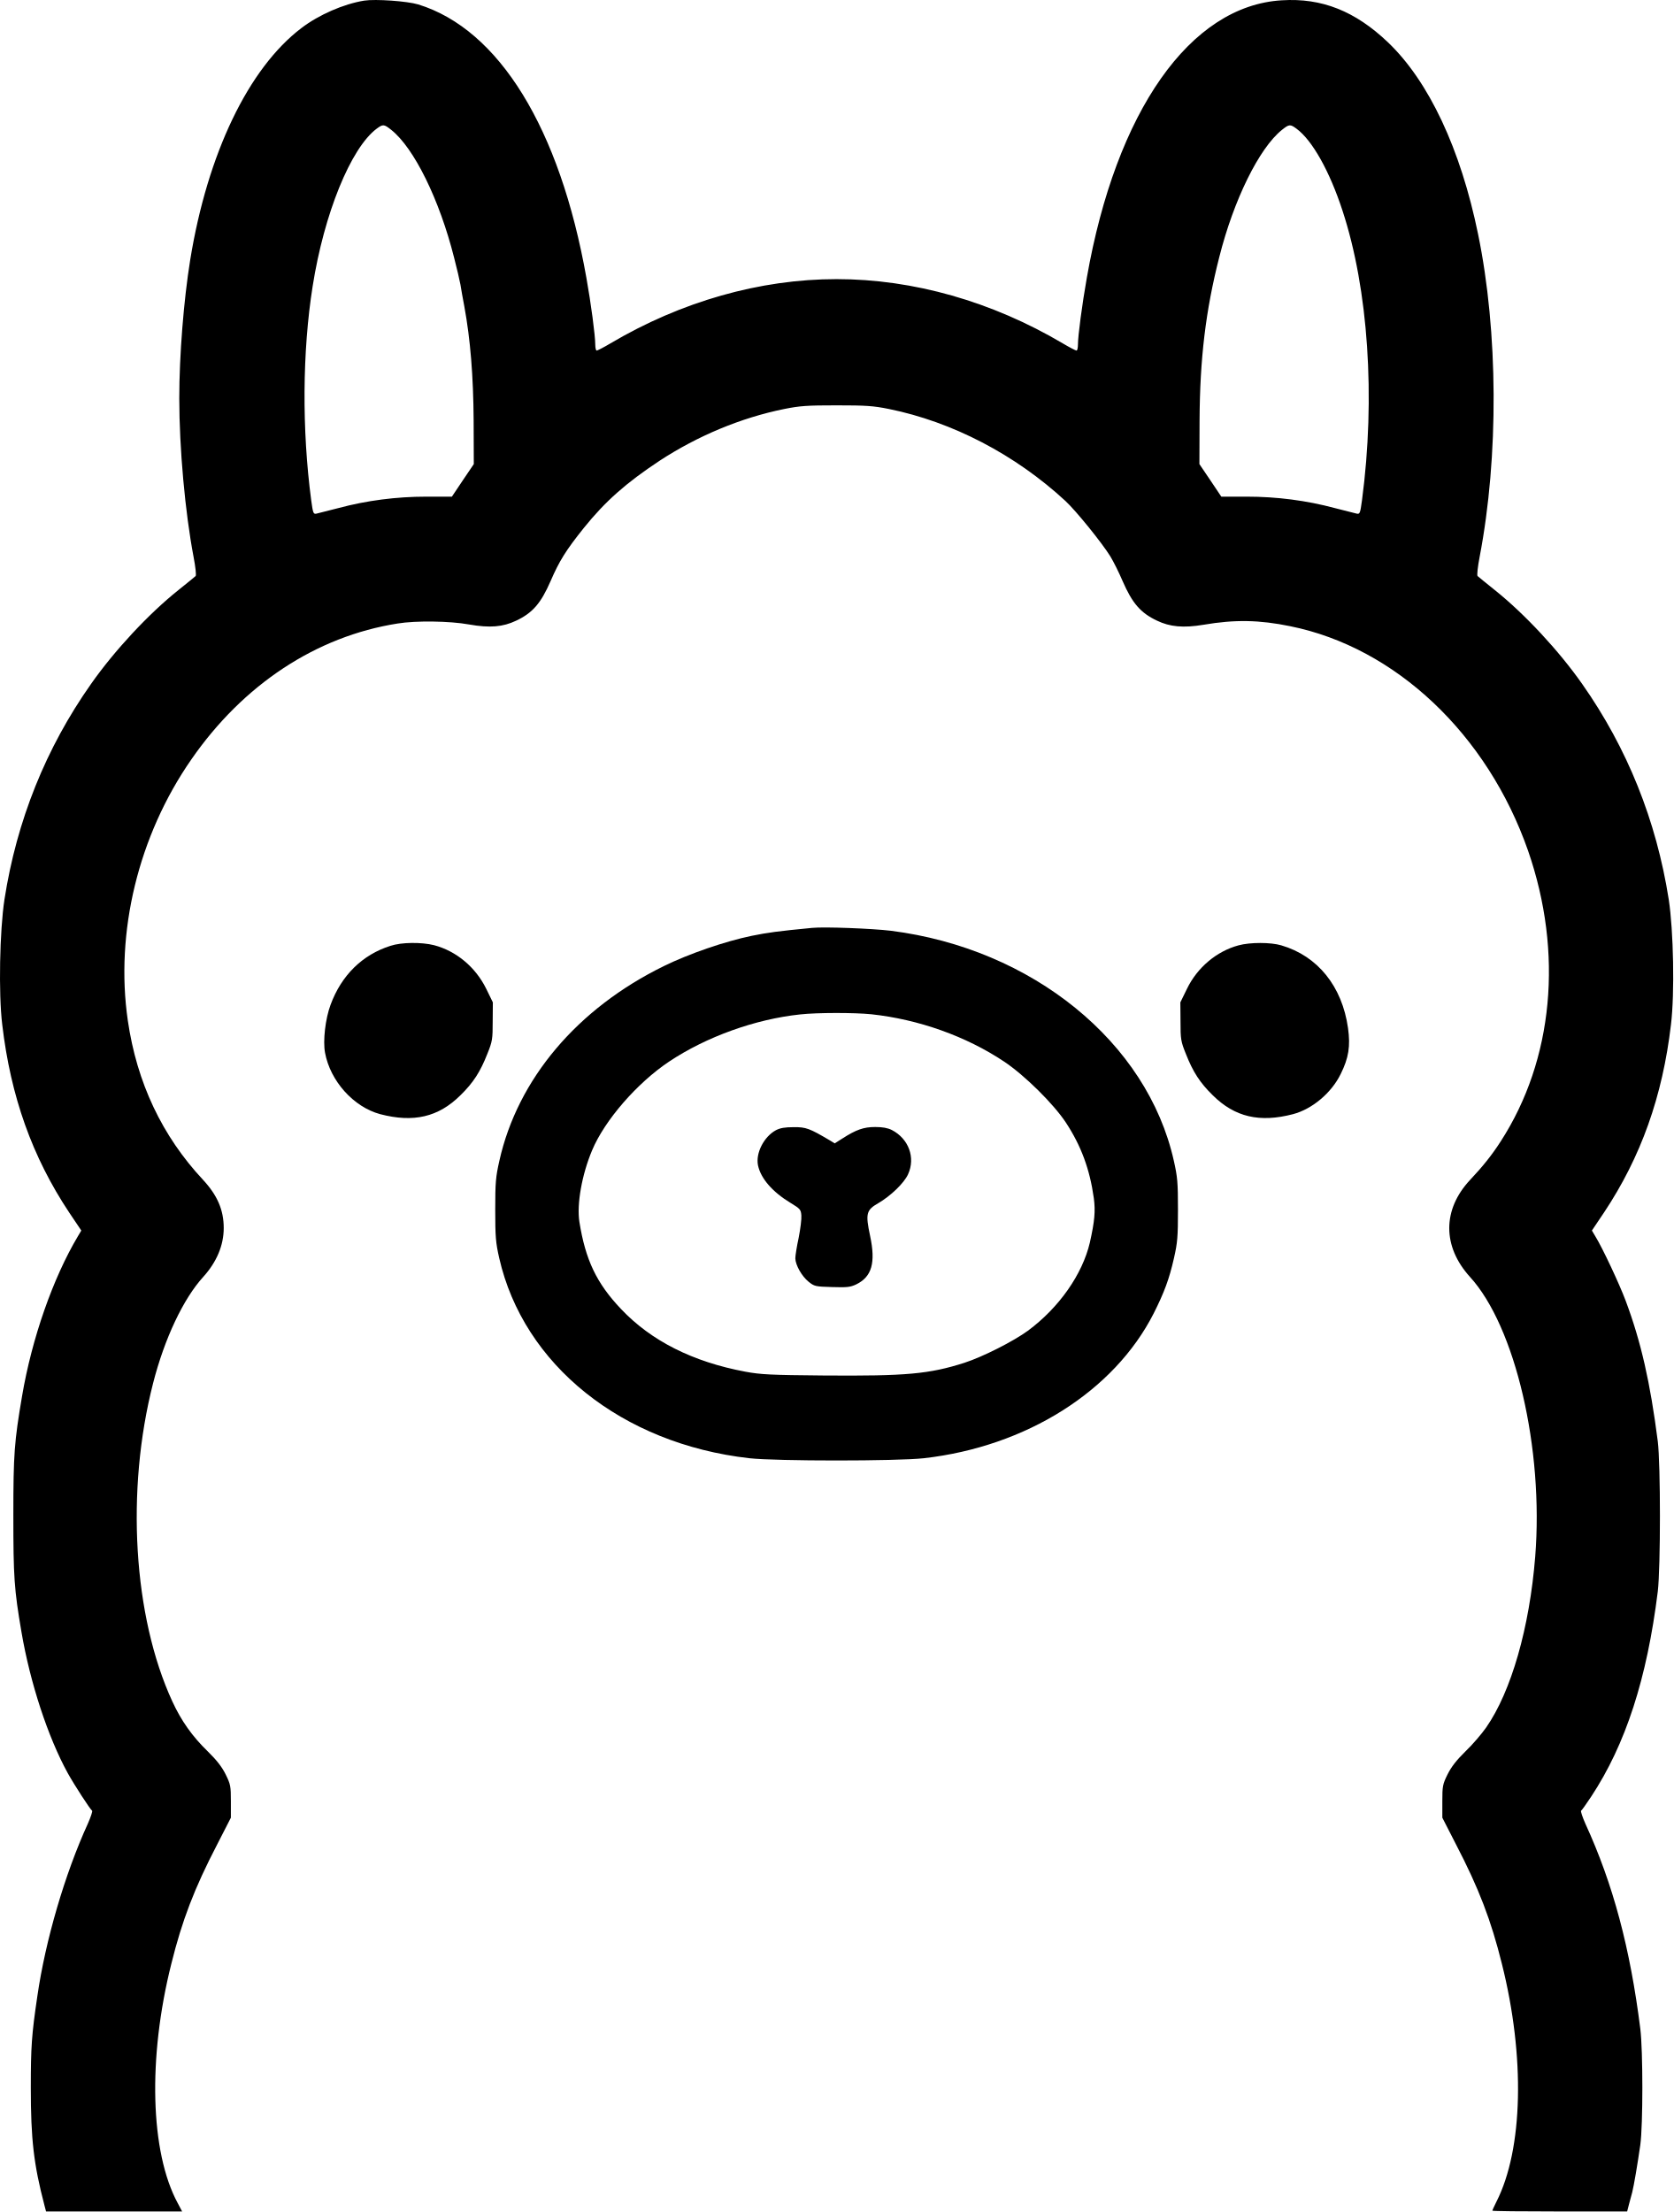
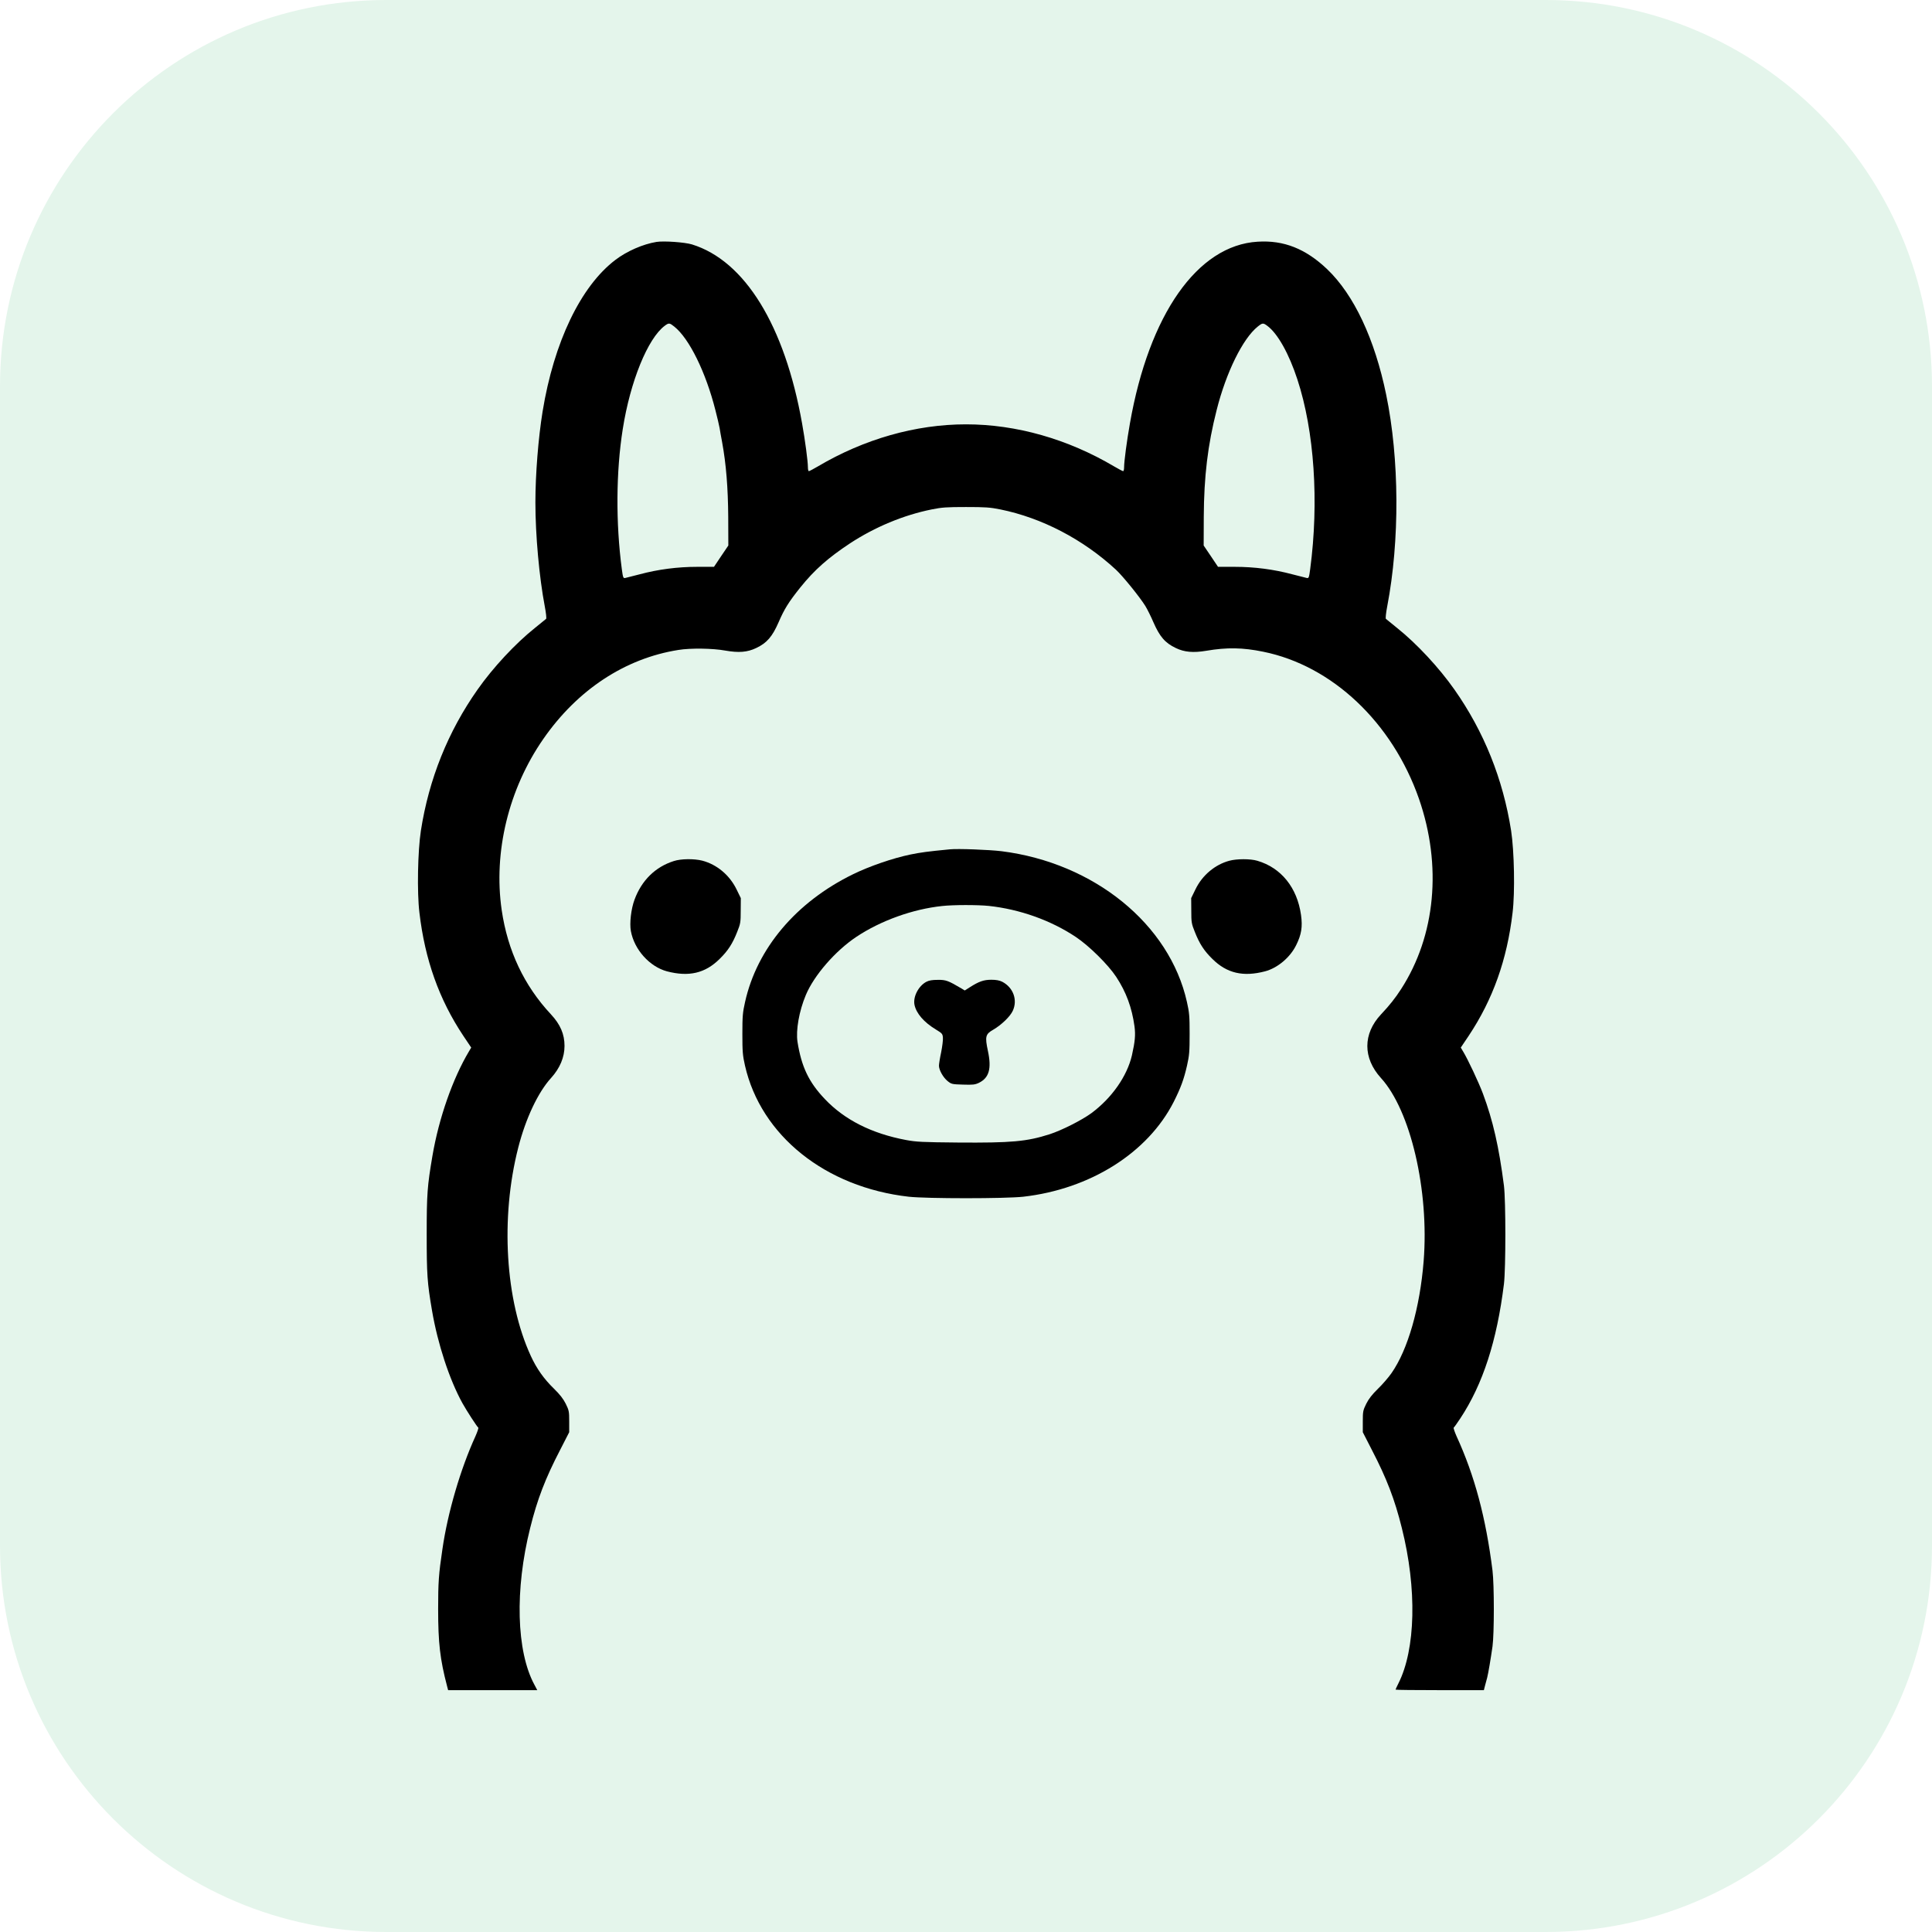
- <svg xmlns="http://www.w3.org/2000/svg" width="646" height="854" viewBox="0 0 646 854" fill="none">
-   <path d="M140.629 0.24C132.66 1.527 123.097 5.696 116.354 10.845C95.941 26.354 80.125 59.273 73.444 100.283C70.93 115.792 69.214 137.309 69.214 153.738C69.214 173.109 71.482 197.874 74.731 214.977C75.466 218.778 75.834 222.15 75.528 222.395C75.283 222.64 72.279 225.092 68.907 227.789C57.383 236.984 44.203 251.145 35.13 264.08C17.721 288.784 6.442 316.86 1.721 347.265C-0.118 359.28 -0.608 383.555 0.863 395.57C4.112 423.278 12.449 446.695 26.732 468.151L31.391 475.078L30.042 477.346C20.479 493.407 12.326 516.64 8.526 538.953C5.522 556.608 5.154 561.328 5.154 584.99C5.154 608.837 5.461 613.557 8.281 630.047C11.652 649.786 18.518 670.689 26.18 684.605C28.694 689.141 34.824 698.581 35.559 699.072C35.805 699.194 35.069 701.462 33.904 704.098C25.077 723.408 17.537 749.093 14.411 770.733C12.204 785.567 11.897 790.349 11.897 805.981C11.897 825.903 13.001 835.589 17.169 851.466L17.782 853.795H44.019H70.317L68.601 850.546C57.996 830.93 57.015 794.517 66.149 758.166C70.317 741.369 75.037 729.048 83.865 712.067L89.137 701.769V695.455C89.137 689.57 89.014 688.896 87.114 685.034C85.642 682.091 83.681 679.578 80.187 676.145C74.24 670.383 69.949 664.314 66.516 656.835C51.437 624.1 48.494 575.489 59.099 534.049C63.513 516.762 70.808 501.376 78.47 492.978C83.681 487.215 86.378 480.779 86.378 474.097C86.378 467.17 83.926 461.469 78.409 455.523C62.593 438.604 52.846 418.006 49.352 394.038C44.387 359.893 53.398 322.683 73.873 293.198C93.918 264.263 122.055 245.689 153.503 240.724C160.552 239.559 173.732 239.743 181.088 241.092C189.119 242.502 194.145 242.072 199.295 239.62C205.67 236.617 208.858 232.877 212.597 224.295C215.907 216.633 218.482 212.464 225.409 203.821C233.746 193.461 241.776 186.411 254.649 177.89C269.362 168.266 286.097 161.278 302.771 157.906C308.839 156.68 311.659 156.496 323 156.496C334.341 156.496 337.161 156.68 343.229 157.906C367.688 162.872 391.964 175.5 411.335 193.399C415.503 197.261 425.495 209.644 428.683 214.794C429.909 216.816 432.055 221.108 433.403 224.295C437.142 232.877 440.33 236.617 446.705 239.62C451.671 242.011 456.881 242.502 464.605 241.214C476.804 239.13 486.183 239.314 498.137 241.766C538.841 249.98 574.273 283.512 589.966 328.446C603.636 367.862 599.774 409.118 579.422 440.626C575.989 445.96 572.556 450.251 567.591 455.523C556.863 466.986 556.863 481.208 567.53 492.978C585.062 512.165 596.035 559.367 592.724 600.99C590.518 628.453 583.468 653.035 573.782 666.95C572.066 669.402 568.511 673.57 565.813 676.145C562.319 679.578 560.358 682.091 558.886 685.034C556.986 688.896 556.863 689.57 556.863 695.455V701.769L562.135 712.067C570.963 729.048 575.683 741.369 579.851 758.166C588.863 794.027 588.066 829.704 577.767 849.995C576.909 851.711 576.173 853.305 576.173 853.489C576.173 853.673 587.882 853.795 602.226 853.795H628.218L628.892 851.159C629.26 849.75 629.873 847.604 630.179 846.378C630.854 843.681 632.202 835.712 633.306 828.049C634.348 820.325 634.348 791.881 633.306 783.299C629.383 752.158 622.823 727.454 612.096 704.098C610.931 701.462 610.195 699.194 610.44 699.072C610.747 698.888 612.463 696.436 614.302 693.677C627.666 673.448 635.88 648.008 640.049 614.415C641.152 605.158 641.152 565.374 640.049 556.485C637.106 533.559 633.551 517.988 627.666 502.234C625.214 495.675 618.716 481.821 615.958 477.346L614.609 475.078L619.268 468.151C633.551 446.695 641.888 423.278 645.137 395.57C646.608 383.555 646.118 359.28 644.279 347.265C639.497 316.798 628.279 288.845 610.87 264.08C601.797 251.145 588.617 236.984 577.093 227.789C573.721 225.092 570.717 222.64 570.472 222.395C570.166 222.15 570.534 218.778 571.269 214.977C578.687 176.296 578.441 128.053 570.656 90.352C563.913 57.495 551.653 31.381 535.837 16.301C523.209 4.286 510.336 -0.864 494.888 0.117C459.456 2.202 430.89 42.967 419.61 107.21C417.771 117.57 416.178 129.708 416.178 133.018C416.178 134.305 415.932 135.347 415.626 135.347C415.319 135.347 412.929 134.121 410.354 132.589C383.014 116.405 352.608 107.762 323 107.762C293.392 107.762 262.986 116.405 235.646 132.589C233.071 134.121 230.681 135.347 230.374 135.347C230.068 135.347 229.822 134.305 229.822 133.018C229.822 129.585 228.167 117.08 226.39 107.21C216.152 49.526 192.674 11.335 161.472 1.711C157.181 0.424 144.982 -0.434 140.629 0.24ZM151.051 50.139C159.878 57.127 169.686 77.111 175.326 99.486C176.368 103.532 177.471 108.191 177.778 109.907C178.023 111.563 178.697 115.302 179.249 118.183C181.64 131.179 182.743 145.217 182.866 162.32L182.927 179.178L178.697 185.43L174.468 191.744H164.598C153.074 191.744 141.61 193.216 130.637 196.158C126.714 197.139 122.913 198.12 122.178 198.304C121.013 198.549 120.829 198.181 120.155 193.154C116.538 165.875 116.722 135.654 120.707 110.52C125.12 82.506 135.419 57.127 145.472 49.649C147.863 47.871 148.292 47.932 151.051 50.139ZM500.589 49.71C506.658 54.185 513.34 66.077 518.305 81.28C528.297 111.685 531.117 153.431 525.845 193.154C525.171 198.181 524.987 198.549 523.822 198.304C523.087 198.12 519.286 197.139 515.363 196.158C504.39 193.216 492.926 191.744 481.402 191.744H471.532L467.303 185.43L463.073 179.178L463.134 162.32C463.257 138.535 465.464 119.961 470.735 99.302C476.314 77.111 486.183 57.127 494.949 50.139C497.708 47.932 498.137 47.871 500.589 49.71Z" fill="black" />
-   <path d="M313.498 358.237C300.195 359.525 296.579 360.015 290.203 361.303C279.843 363.448 265.989 368.23 256.365 372.95C222.895 389.317 199.846 416.596 192.796 448.166C191.386 454.419 191.202 456.503 191.202 467.047C191.202 477.468 191.386 479.736 192.735 485.682C202.114 526.938 240.12 557.405 289.284 562.983C299.95 564.148 346.049 564.148 356.715 562.983C396.193 558.508 430.154 537.114 445.418 507.076C449.463 499.046 451.425 493.835 453.264 485.682C454.613 479.736 454.797 477.468 454.797 467.047C454.797 456.503 454.613 454.419 453.203 448.166C442.965 402.313 398.461 366.207 343.903 359.341C336.792 358.483 318.157 357.747 313.498 358.237ZM336.424 391.585C354.631 393.547 372.96 400.045 387.672 409.853C395.58 415.125 406.737 426.159 411.518 433.393C417.403 442.342 420.774 451.476 422.307 462.572C422.981 467.66 422.614 471.522 420.774 479.736C417.893 491.996 408.943 504.808 396.867 513.758C391.227 517.865 379.519 523.812 372.347 526.141C358.738 530.493 349.849 531.29 318.095 531.045C297.376 530.861 293.697 530.677 287.751 529.574C267.461 525.773 251.4 517.681 239.753 505.36C230.312 495.429 226.021 486.357 223.692 471.706C222.65 464.901 224.611 453.622 228.596 444.12C233.439 432.534 245.944 418.129 258.327 409.853C272.671 400.29 291.552 393.486 308.9 391.647C315.582 390.911 329.742 390.911 336.424 391.585Z" fill="black" />
-   <path d="M299.584 436.336C294.925 438.849 291.676 445.224 292.657 449.944C293.76 455.032 298.235 460.182 305.223 464.412C308.963 466.68 309.208 466.986 309.392 469.254C309.514 470.603 309.024 474.465 308.35 477.898C307.614 481.269 307.062 484.825 307.062 485.806C307.124 488.442 309.576 492.733 312.15 494.817C314.419 496.656 314.848 496.717 321.223 496.901C327.047 497.085 328.273 496.962 330.602 495.859C336.61 492.916 338.142 487.522 335.935 477.162C334.096 468.519 334.464 467.17 339.062 464.534C343.904 461.714 349.054 456.749 350.586 453.377C353.529 446.941 350.831 439.646 344.333 436.274C342.74 435.477 340.778 435.11 337.897 435.11C333.422 435.11 330.541 436.152 325.269 439.523L322.265 441.424L320.365 440.259C312.58 435.661 311.17 435.11 306.449 435.171C303.078 435.171 301.239 435.477 299.584 436.336Z" fill="black" />
-   <path d="M150.744 365.165C139.894 368.598 131.802 376.567 127.634 387.908C125.611 393.303 124.63 401.824 125.488 406.421C127.511 417.394 136.522 427.386 146.76 430.145C159.633 433.516 169.257 431.309 177.778 422.85C182.743 418.007 185.441 413.777 188.138 406.911C190.099 402.069 190.222 401.211 190.222 394.345L190.283 386.989L187.709 381.717C183.601 373.38 176.184 367.188 167.602 364.92C162.759 363.694 154.974 363.756 150.744 365.165Z" fill="black" />
-   <path d="M478.153 364.982C469.755 367.25 462.276 373.502 458.291 381.717L455.717 386.989L455.778 394.345C455.778 401.211 455.901 402.069 457.862 406.911C460.56 413.777 463.257 418.007 468.222 422.85C476.743 431.309 486.367 433.516 499.241 430.145C506.658 428.183 514.075 421.93 517.631 414.635C520.696 408.444 521.431 403.969 520.451 396.919C518.183 380.797 508.742 369.089 494.704 364.982C490.597 363.756 482.628 363.756 478.153 364.982Z" fill="black" />
+ <svg xmlns="http://www.w3.org/2000/svg" width="16" height="16" viewBox="0 0 40 40">
+   <rect width="40" height="40" rx="8" style="fill:#E4F5EB" />
+   <svg x="5" y="5" width="30" height="30" viewBox="0 0 646 854" fill="none">
+     <path d="M140.629 0.24C132.66 1.527 123.097 5.696 116.354 10.845C95.941 26.354 80.125 59.273 73.444 100.283C70.93 115.792 69.214 137.309 69.214 153.738C69.214 173.109 71.482 197.874 74.731 214.977C75.466 218.778 75.834 222.15 75.528 222.395C75.283 222.64 72.279 225.092 68.907 227.789C57.383 236.984 44.203 251.145 35.13 264.08C17.721 288.784 6.442 316.86 1.721 347.265C-0.118 359.28 -0.608 383.555 0.863 395.57C4.112 423.278 12.449 446.695 26.732 468.151L31.391 475.078L30.042 477.346C20.479 493.407 12.326 516.64 8.526 538.953C5.522 556.608 5.154 561.328 5.154 584.99C5.154 608.837 5.461 613.557 8.281 630.047C11.652 649.786 18.518 670.689 26.18 684.605C28.694 689.141 34.824 698.581 35.559 699.072C35.805 699.194 35.069 701.462 33.904 704.098C25.077 723.408 17.537 749.093 14.411 770.733C12.204 785.567 11.897 790.349 11.897 805.981C11.897 825.903 13.001 835.589 17.169 851.466L17.782 853.795H44.019H70.317L68.601 850.546C57.996 830.93 57.015 794.517 66.149 758.166C70.317 741.369 75.037 729.048 83.865 712.067L89.137 701.769V695.455C89.137 689.57 89.014 688.896 87.114 685.034C85.642 682.091 83.681 679.578 80.187 676.145C74.24 670.383 69.949 664.314 66.516 656.835C51.437 624.1 48.494 575.489 59.099 534.049C63.513 516.762 70.808 501.376 78.47 492.978C83.681 487.215 86.378 480.779 86.378 474.097C86.378 467.17 83.926 461.469 78.409 455.523C62.593 438.604 52.846 418.006 49.352 394.038C44.387 359.893 53.398 322.683 73.873 293.198C93.918 264.263 122.055 245.689 153.503 240.724C160.552 239.559 173.732 239.743 181.088 241.092C189.119 242.502 194.145 242.072 199.295 239.62C205.67 236.617 208.858 232.877 212.597 224.295C215.907 216.633 218.482 212.464 225.409 203.821C233.746 193.461 241.776 186.411 254.649 177.89C269.362 168.266 286.097 161.278 302.771 157.906C308.839 156.68 311.659 156.496 323 156.496C334.341 156.496 337.161 156.68 343.229 157.906C367.688 162.872 391.964 175.5 411.335 193.399C415.503 197.261 425.495 209.644 428.683 214.794C429.909 216.816 432.055 221.108 433.403 224.295C437.142 232.877 440.33 236.617 446.705 239.62C451.671 242.011 456.881 242.502 464.605 241.214C476.804 239.13 486.183 239.314 498.137 241.766C538.841 249.98 574.273 283.512 589.966 328.446C603.636 367.862 599.774 409.118 579.422 440.626C575.989 445.96 572.556 450.251 567.591 455.523C556.863 466.986 556.863 481.208 567.53 492.978C585.062 512.165 596.035 559.367 592.724 600.99C590.518 628.453 583.468 653.035 573.782 666.95C572.066 669.402 568.511 673.57 565.813 676.145C562.319 679.578 560.358 682.091 558.886 685.034C556.986 688.896 556.863 689.57 556.863 695.455V701.769L562.135 712.067C570.963 729.048 575.683 741.369 579.851 758.166C588.863 794.027 588.066 829.704 577.767 849.995C576.909 851.711 576.173 853.305 576.173 853.489C576.173 853.673 587.882 853.795 602.226 853.795H628.218L628.892 851.159C629.26 849.75 629.873 847.604 630.179 846.378C630.854 843.681 632.202 835.712 633.306 828.049C634.348 820.325 634.348 791.881 633.306 783.299C629.383 752.158 622.823 727.454 612.096 704.098C610.931 701.462 610.195 699.194 610.44 699.072C610.747 698.888 612.463 696.436 614.302 693.677C627.666 673.448 635.88 648.008 640.049 614.415C641.152 605.158 641.152 565.374 640.049 556.485C637.106 533.559 633.551 517.988 627.666 502.234C625.214 495.675 618.716 481.821 615.958 477.346L614.609 475.078L619.268 468.151C633.551 446.695 641.888 423.278 645.137 395.57C646.608 383.555 646.118 359.28 644.279 347.265C639.497 316.798 628.279 288.845 610.87 264.08C601.797 251.145 588.617 236.984 577.093 227.789C573.721 225.092 570.717 222.64 570.472 222.395C570.166 222.15 570.534 218.778 571.269 214.977C578.687 176.296 578.441 128.053 570.656 90.352C563.913 57.495 551.653 31.381 535.837 16.301C523.209 4.286 510.336 -0.864 494.888 0.117C459.456 2.202 430.89 42.967 419.61 107.21C417.771 117.57 416.178 129.708 416.178 133.018C416.178 134.305 415.932 135.347 415.626 135.347C415.319 135.347 412.929 134.121 410.354 132.589C383.014 116.405 352.608 107.762 323 107.762C293.392 107.762 262.986 116.405 235.646 132.589C233.071 134.121 230.681 135.347 230.374 135.347C230.068 135.347 229.822 134.305 229.822 133.018C229.822 129.585 228.167 117.08 226.39 107.21C216.152 49.526 192.674 11.335 161.472 1.711C157.181 0.424 144.982 -0.434 140.629 0.24ZM151.051 50.139C159.878 57.127 169.686 77.111 175.326 99.486C176.368 103.532 177.471 108.191 177.778 109.907C178.023 111.563 178.697 115.302 179.249 118.183C181.64 131.179 182.743 145.217 182.866 162.32L182.927 179.178L178.697 185.43L174.468 191.744H164.598C153.074 191.744 141.61 193.216 130.637 196.158C126.714 197.139 122.913 198.12 122.178 198.304C121.013 198.549 120.829 198.181 120.155 193.154C116.538 165.875 116.722 135.654 120.707 110.52C125.12 82.506 135.419 57.127 145.472 49.649C147.863 47.871 148.292 47.932 151.051 50.139ZM500.589 49.71C506.658 54.185 513.34 66.077 518.305 81.28C528.297 111.685 531.117 153.431 525.845 193.154C525.171 198.181 524.987 198.549 523.822 198.304C523.087 198.12 519.286 197.139 515.363 196.158C504.39 193.216 492.926 191.744 481.402 191.744H471.532L467.303 185.43L463.073 179.178L463.134 162.32C463.257 138.535 465.464 119.961 470.735 99.302C476.314 77.111 486.183 57.127 494.949 50.139C497.708 47.932 498.137 47.871 500.589 49.71Z" fill="black" />
+     <path d="M313.498 358.237C300.195 359.525 296.579 360.015 290.203 361.303C279.843 363.448 265.989 368.23 256.365 372.95C222.895 389.317 199.846 416.596 192.796 448.166C191.386 454.419 191.202 456.503 191.202 467.047C191.202 477.468 191.386 479.736 192.735 485.682C202.114 526.938 240.12 557.405 289.284 562.983C299.95 564.148 346.049 564.148 356.715 562.983C396.193 558.508 430.154 537.114 445.418 507.076C449.463 499.046 451.425 493.835 453.264 485.682C454.613 479.736 454.797 477.468 454.797 467.047C454.797 456.503 454.613 454.419 453.203 448.166C442.965 402.313 398.461 366.207 343.903 359.341C336.792 358.483 318.157 357.747 313.498 358.237ZM336.424 391.585C354.631 393.547 372.96 400.045 387.672 409.853C395.58 415.125 406.737 426.159 411.518 433.393C417.403 442.342 420.774 451.476 422.307 462.572C422.981 467.66 422.614 471.522 420.774 479.736C417.893 491.996 408.943 504.808 396.867 513.758C391.227 517.865 379.519 523.812 372.347 526.141C358.738 530.493 349.849 531.29 318.095 531.045C297.376 530.861 293.697 530.677 287.751 529.574C267.461 525.773 251.4 517.681 239.753 505.36C230.312 495.429 226.021 486.357 223.692 471.706C222.65 464.901 224.611 453.622 228.596 444.12C233.439 432.534 245.944 418.129 258.327 409.853C272.671 400.29 291.552 393.486 308.9 391.647C315.582 390.911 329.742 390.911 336.424 391.585Z" fill="black" />
+     <path d="M299.584 436.336C294.925 438.849 291.676 445.224 292.657 449.944C293.76 455.032 298.235 460.182 305.223 464.412C308.963 466.68 309.208 466.986 309.392 469.254C309.514 470.603 309.024 474.465 308.35 477.898C307.614 481.269 307.062 484.825 307.062 485.806C307.124 488.442 309.576 492.733 312.15 494.817C314.419 496.656 314.848 496.717 321.223 496.901C327.047 497.085 328.273 496.962 330.602 495.859C336.61 492.916 338.142 487.522 335.935 477.162C334.096 468.519 334.464 467.17 339.062 464.534C343.904 461.714 349.054 456.749 350.586 453.377C353.529 446.941 350.831 439.646 344.333 436.274C342.74 435.477 340.778 435.11 337.897 435.11C333.422 435.11 330.541 436.152 325.269 439.523L322.265 441.424L320.365 440.259C312.58 435.661 311.17 435.11 306.449 435.171C303.078 435.171 301.239 435.477 299.584 436.336Z" fill="black" />
+     <path d="M150.744 365.165C139.894 368.598 131.802 376.567 127.634 387.908C125.611 393.303 124.63 401.824 125.488 406.421C127.511 417.394 136.522 427.386 146.76 430.145C159.633 433.516 169.257 431.309 177.778 422.85C182.743 418.007 185.441 413.777 188.138 406.911C190.099 402.069 190.222 401.211 190.222 394.345L190.283 386.989L187.709 381.717C183.601 373.38 176.184 367.188 167.602 364.92C162.759 363.694 154.974 363.756 150.744 365.165Z" fill="black" />
+     <path d="M478.153 364.982C469.755 367.25 462.276 373.502 458.291 381.717L455.717 386.989L455.778 394.345C455.778 401.211 455.901 402.069 457.862 406.911C460.56 413.777 463.257 418.007 468.222 422.85C476.743 431.309 486.367 433.516 499.241 430.145C506.658 428.183 514.075 421.93 517.631 414.635C520.696 408.444 521.431 403.969 520.451 396.919C518.183 380.797 508.742 369.089 494.704 364.982C490.597 363.756 482.628 363.756 478.153 364.982Z" fill="black" />
+   </svg>
</svg>
